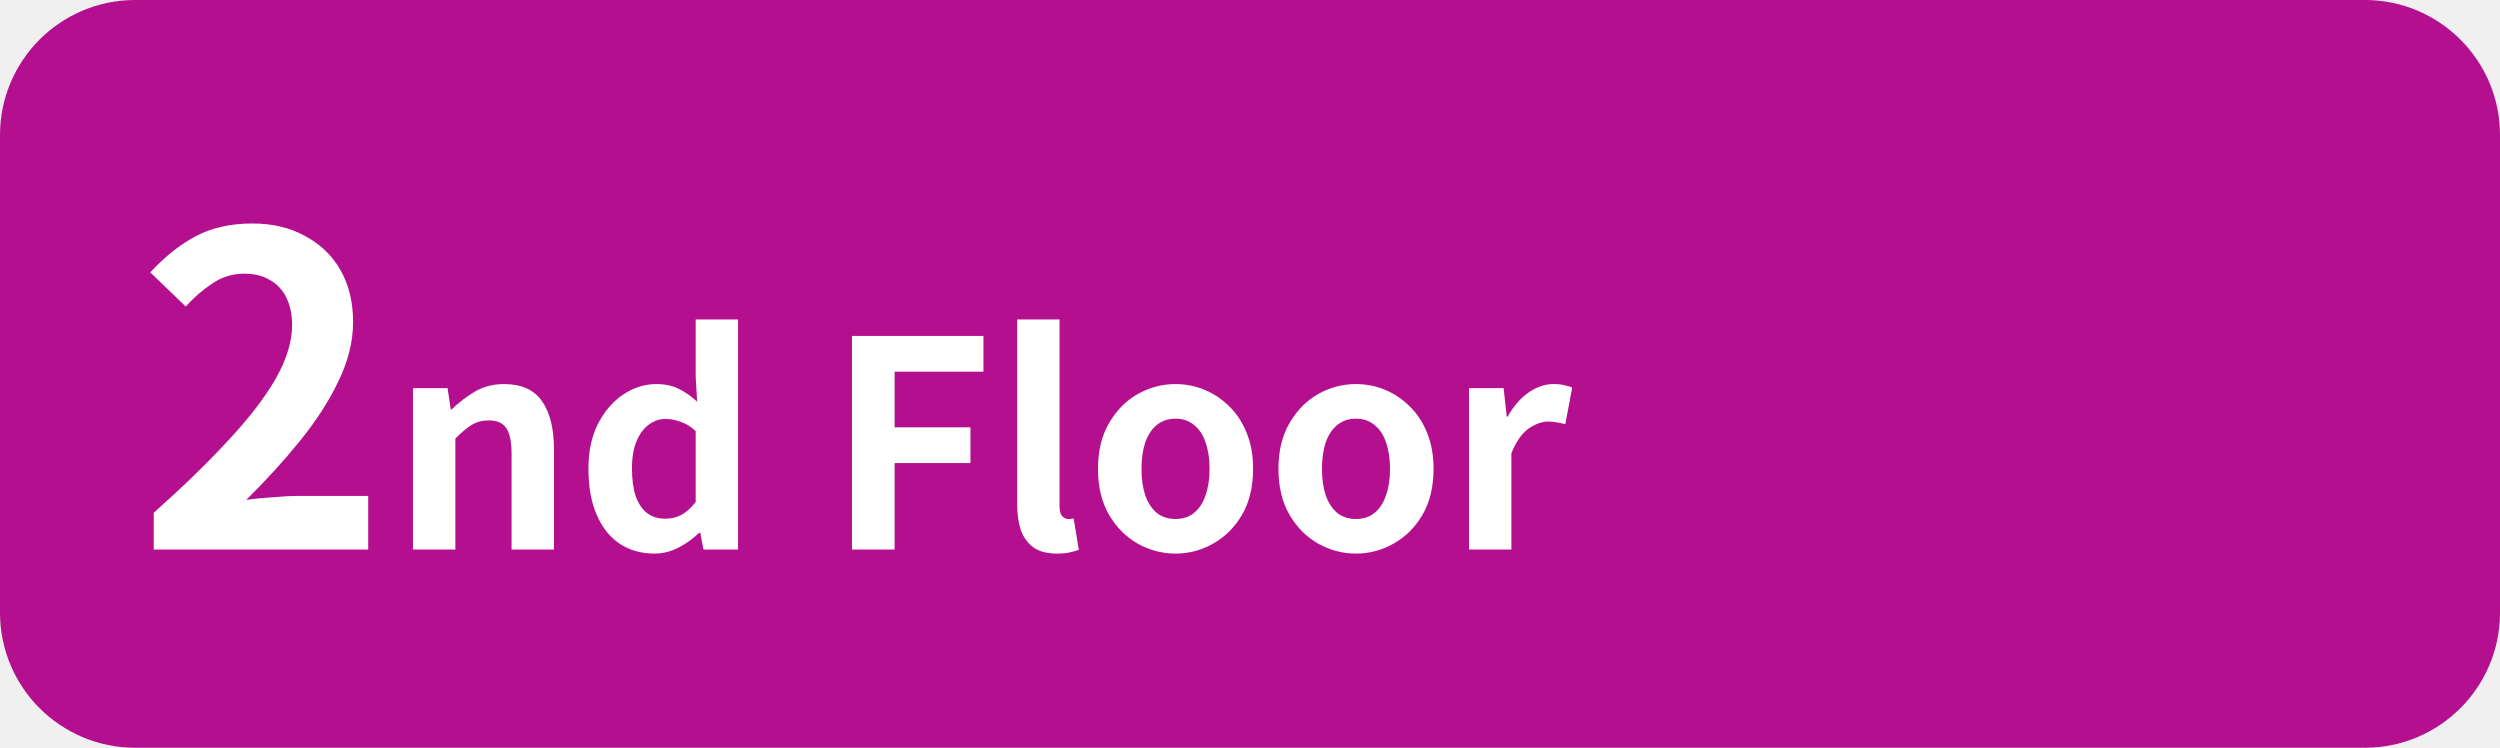
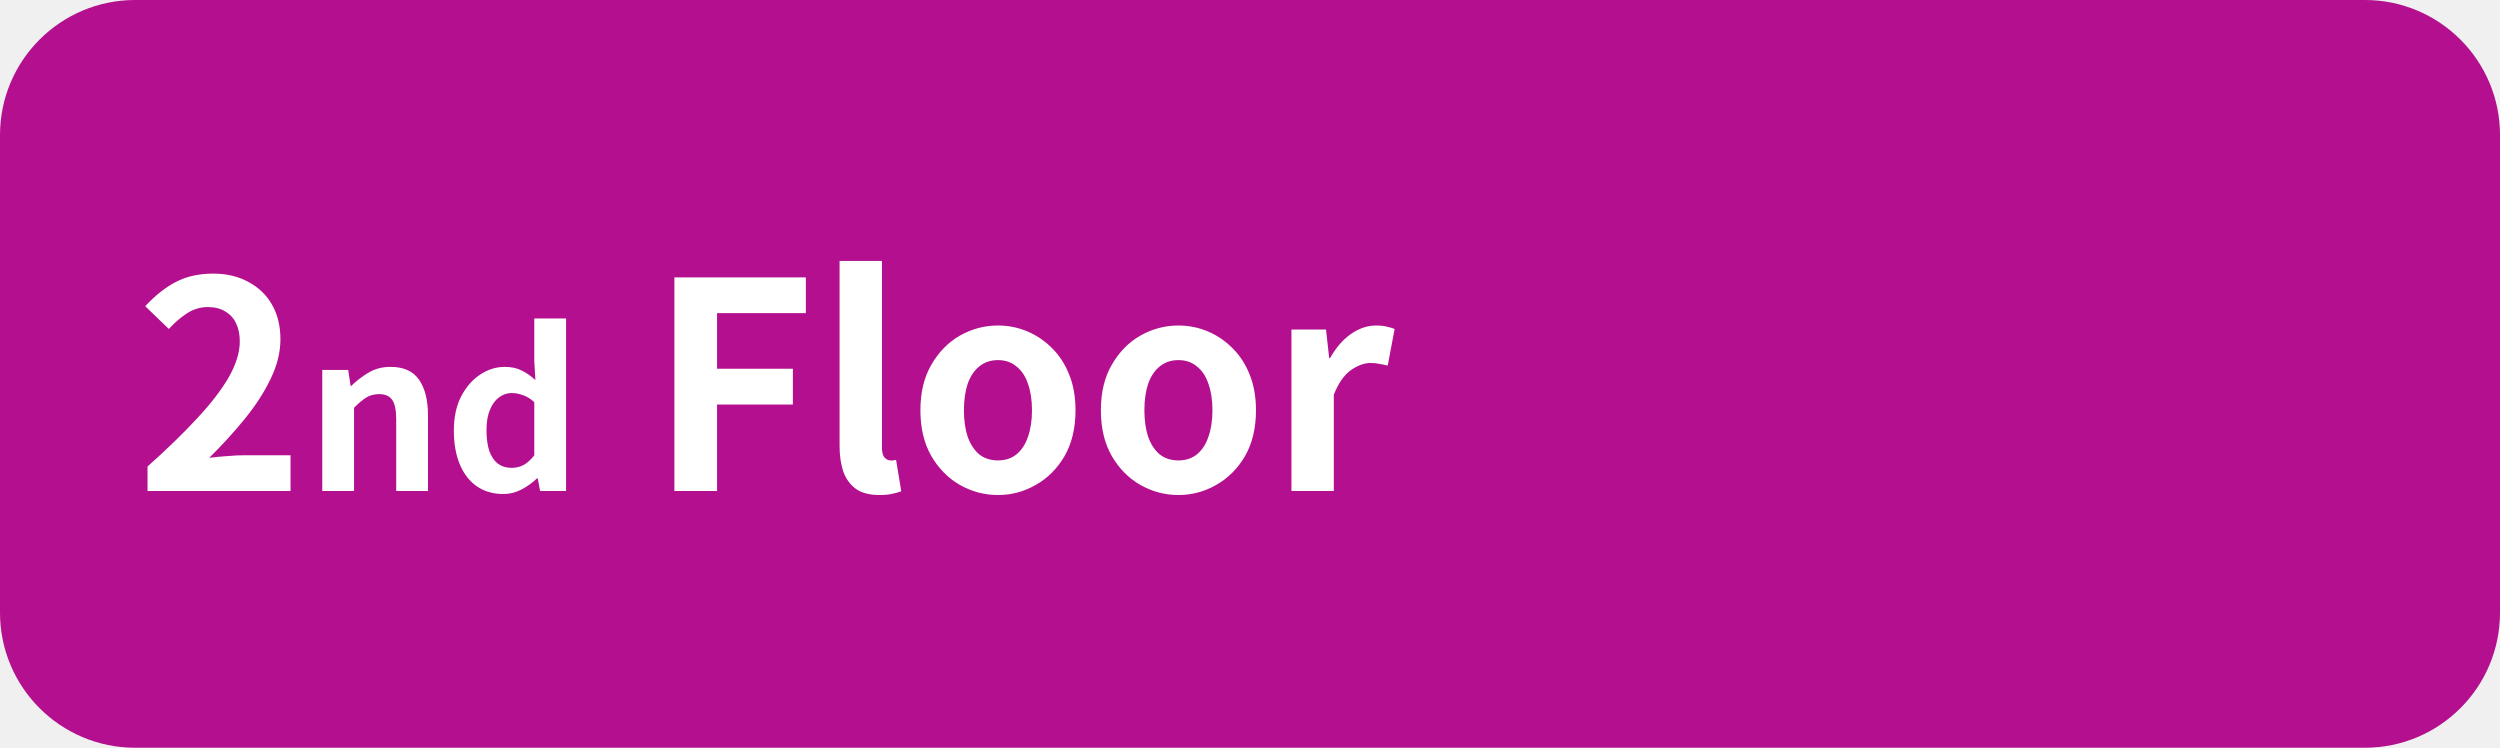
<svg xmlns="http://www.w3.org/2000/svg" width="555" height="166" viewBox="0 0 555 166" fill="none">
  <rect x="3" y="3" width="549" height="160" rx="27" fill="#B30F8E" />
  <rect x="3" y="3" width="549" height="160" rx="27" stroke="#B30F8E" stroke-width="6" />
-   <path d="M34.128 122V113.84C40.592 108.08 46.096 102.736 50.64 97.808C55.248 92.88 58.768 88.304 61.2 84.08C63.632 79.792 64.848 75.824 64.848 72.176C64.848 69.872 64.432 67.856 63.6 66.128C62.768 64.4 61.552 63.088 59.952 62.192C58.416 61.232 56.496 60.752 54.192 60.752C51.632 60.752 49.264 61.488 47.088 62.96C44.976 64.368 43.024 66.064 41.232 68.048L33.36 60.464C36.688 56.88 40.08 54.192 43.536 52.4C47.056 50.544 51.216 49.616 56.016 49.616C60.496 49.616 64.4 50.544 67.728 52.4C71.12 54.192 73.744 56.72 75.6 59.984C77.456 63.248 78.384 67.088 78.384 71.504C78.384 75.792 77.296 80.176 75.12 84.656C73.008 89.072 70.16 93.488 66.576 97.904C62.992 102.32 59.024 106.672 54.672 110.96C56.528 110.704 58.512 110.512 60.624 110.384C62.8 110.192 64.72 110.096 66.384 110.096H81.744V122H34.128ZM91.681 122V86.16H99.361L100.065 90.896H100.257C101.836 89.36 103.564 88.037 105.441 86.928C107.318 85.819 109.473 85.264 111.905 85.264C115.788 85.264 118.604 86.544 120.353 89.104C122.102 91.621 122.977 95.141 122.977 99.664V122H113.569V100.816C113.569 98.043 113.164 96.101 112.353 94.992C111.585 93.883 110.305 93.328 108.513 93.328C107.062 93.328 105.782 93.669 104.673 94.352C103.606 95.035 102.412 96.037 101.089 97.36V122H91.681ZM145.289 122.896C142.302 122.896 139.7 122.149 137.481 120.656C135.305 119.163 133.62 117.008 132.425 114.192C131.23 111.376 130.633 108.005 130.633 104.08C130.633 100.197 131.337 96.869 132.745 94.096C134.196 91.28 136.073 89.104 138.377 87.568C140.681 86.032 143.113 85.264 145.673 85.264C147.678 85.264 149.364 85.627 150.729 86.352C152.137 87.035 153.481 87.973 154.761 89.168L154.441 83.536V70.928H163.849V122H156.169L155.465 118.288H155.209C153.886 119.568 152.372 120.656 150.665 121.552C148.958 122.448 147.166 122.896 145.289 122.896ZM147.721 115.152C149.001 115.152 150.174 114.875 151.241 114.32C152.35 113.723 153.417 112.763 154.441 111.44V95.696C153.374 94.715 152.265 94.032 151.113 93.648C150.004 93.221 148.873 93.008 147.721 93.008C146.398 93.008 145.161 93.435 144.009 94.288C142.9 95.099 142.004 96.315 141.321 97.936C140.638 99.557 140.297 101.563 140.297 103.952C140.297 106.427 140.574 108.496 141.129 110.16C141.726 111.824 142.58 113.083 143.689 113.936C144.798 114.747 146.142 115.152 147.721 115.152ZM189.137 122V74.576H218.321V82.512H198.609V94.864H215.441V102.8H198.609V122H189.137ZM234.702 122.896C232.483 122.896 230.734 122.448 229.454 121.552C228.174 120.613 227.235 119.333 226.638 117.712C226.083 116.048 225.806 114.128 225.806 111.952V70.928H235.214V112.336C235.214 113.403 235.406 114.149 235.79 114.576C236.217 115.003 236.643 115.216 237.07 115.216C237.283 115.216 237.475 115.216 237.646 115.216C237.817 115.173 238.051 115.131 238.35 115.088L239.502 122.064C238.947 122.277 238.265 122.469 237.454 122.64C236.686 122.811 235.769 122.896 234.702 122.896ZM260.97 122.896C257.983 122.896 255.167 122.149 252.522 120.656C249.919 119.163 247.807 117.029 246.186 114.256C244.564 111.44 243.754 108.048 243.754 104.08C243.754 100.112 244.564 96.741 246.186 93.968C247.807 91.152 249.919 88.997 252.522 87.504C255.167 86.011 257.983 85.264 260.97 85.264C263.231 85.264 265.386 85.691 267.434 86.544C269.482 87.397 271.316 88.635 272.938 90.256C274.559 91.835 275.839 93.797 276.778 96.144C277.716 98.448 278.186 101.093 278.186 104.08C278.186 108.048 277.375 111.44 275.754 114.256C274.132 117.029 271.999 119.163 269.354 120.656C266.751 122.149 263.956 122.896 260.97 122.896ZM260.97 115.216C262.591 115.216 263.956 114.768 265.066 113.872C266.218 112.933 267.071 111.632 267.626 109.968C268.223 108.304 268.522 106.341 268.522 104.08C268.522 101.819 268.223 99.856 267.626 98.192C267.071 96.528 266.218 95.248 265.066 94.352C263.956 93.413 262.591 92.944 260.97 92.944C259.348 92.944 257.962 93.413 256.81 94.352C255.7 95.248 254.847 96.528 254.25 98.192C253.695 99.856 253.418 101.819 253.418 104.08C253.418 106.341 253.695 108.304 254.25 109.968C254.847 111.632 255.7 112.933 256.81 113.872C257.962 114.768 259.348 115.216 260.97 115.216ZM301.032 122.896C298.045 122.896 295.229 122.149 292.584 120.656C289.981 119.163 287.869 117.029 286.248 114.256C284.627 111.44 283.816 108.048 283.816 104.08C283.816 100.112 284.627 96.741 286.248 93.968C287.869 91.152 289.981 88.997 292.584 87.504C295.229 86.011 298.045 85.264 301.032 85.264C303.293 85.264 305.448 85.691 307.496 86.544C309.544 87.397 311.379 88.635 313 90.256C314.621 91.835 315.901 93.797 316.84 96.144C317.779 98.448 318.248 101.093 318.248 104.08C318.248 108.048 317.437 111.44 315.816 114.256C314.195 117.029 312.061 119.163 309.416 120.656C306.813 122.149 304.019 122.896 301.032 122.896ZM301.032 115.216C302.653 115.216 304.019 114.768 305.128 113.872C306.28 112.933 307.133 111.632 307.688 109.968C308.285 108.304 308.584 106.341 308.584 104.08C308.584 101.819 308.285 99.856 307.688 98.192C307.133 96.528 306.28 95.248 305.128 94.352C304.019 93.413 302.653 92.944 301.032 92.944C299.411 92.944 298.024 93.413 296.872 94.352C295.763 95.248 294.909 96.528 294.312 98.192C293.757 99.856 293.48 101.819 293.48 104.08C293.48 106.341 293.757 108.304 294.312 109.968C294.909 111.632 295.763 112.933 296.872 113.872C298.024 114.768 299.411 115.216 301.032 115.216ZM326.119 122V86.16H333.799L334.503 92.496H334.695C336.017 90.149 337.575 88.357 339.367 87.12C341.159 85.883 342.993 85.264 344.871 85.264C345.895 85.264 346.705 85.349 347.303 85.52C347.943 85.648 348.519 85.819 349.031 86.032L347.495 94.16C346.812 93.989 346.193 93.861 345.639 93.776C345.127 93.648 344.465 93.584 343.655 93.584C342.289 93.584 340.839 94.117 339.303 95.184C337.809 96.251 336.551 98.064 335.527 100.624V122H326.119Z" fill="white" />
+   <path d="M32.752 109V103.56C37.061 99.72 40.731 96.157 43.76 92.872C46.832 89.587 49.179 86.536 50.8 83.72C52.421 80.861 53.232 78.216 53.232 75.784C53.232 74.248 52.955 72.904 52.4 71.752C51.845 70.6 51.035 69.725 49.968 69.128C48.944 68.488 47.664 68.168 46.128 68.168C44.421 68.168 42.843 68.659 41.392 69.64C39.984 70.579 38.683 71.709 37.488 73.032L32.24 67.976C34.459 65.587 36.72 63.795 39.024 62.6C41.371 61.363 44.144 60.744 47.344 60.744C50.331 60.744 52.933 61.363 55.152 62.6C57.413 63.795 59.163 65.48 60.4 67.656C61.637 69.832 62.256 72.392 62.256 75.336C62.256 78.195 61.531 81.117 60.08 84.104C58.672 87.048 56.773 89.992 54.384 92.936C51.995 95.88 49.349 98.781 46.448 101.64C47.685 101.469 49.008 101.341 50.416 101.256C51.867 101.128 53.147 101.064 54.256 101.064H64.496V109H32.752ZM71.542 109V82.12H77.302L77.83 85.672H77.974C79.158 84.52 80.454 83.528 81.862 82.696C83.27 81.864 84.886 81.448 86.71 81.448C89.622 81.448 91.734 82.408 93.046 84.328C94.358 86.216 95.014 88.856 95.014 92.248V109H87.958V93.112C87.958 91.032 87.654 89.576 87.046 88.744C86.47 87.912 85.51 87.496 84.166 87.496C83.078 87.496 82.118 87.752 81.286 88.264C80.486 88.776 79.59 89.528 78.598 90.52V109H71.542ZM111.748 109.672C109.508 109.672 107.556 109.112 105.892 107.992C104.26 106.872 102.996 105.256 102.1 103.144C101.204 101.032 100.756 98.504 100.756 95.56C100.756 92.648 101.284 90.152 102.34 88.072C103.428 85.96 104.836 84.328 106.564 83.176C108.292 82.024 110.116 81.448 112.036 81.448C113.54 81.448 114.804 81.72 115.828 82.264C116.884 82.776 117.892 83.48 118.852 84.376L118.612 80.152V70.696H125.668V109H119.908L119.38 106.216H119.188C118.196 107.176 117.06 107.992 115.78 108.664C114.5 109.336 113.156 109.672 111.748 109.672ZM113.572 103.864C114.532 103.864 115.412 103.656 116.212 103.24C117.044 102.792 117.844 102.072 118.612 101.08V89.272C117.812 88.536 116.98 88.024 116.116 87.736C115.284 87.416 114.436 87.256 113.572 87.256C112.58 87.256 111.652 87.576 110.788 88.216C109.956 88.824 109.284 89.736 108.772 90.952C108.26 92.168 108.004 93.672 108.004 95.464C108.004 97.32 108.212 98.872 108.628 100.12C109.076 101.368 109.716 102.312 110.548 102.952C111.38 103.56 112.388 103.864 113.572 103.864ZM149.715 109V61.576H178.899V69.512H159.187V81.864H176.019V89.8H159.187V109H149.715ZM195.28 109.896C193.061 109.896 191.312 109.448 190.032 108.552C188.752 107.613 187.813 106.333 187.216 104.712C186.661 103.048 186.384 101.128 186.384 98.952V57.928H195.792V99.336C195.792 100.403 195.984 101.149 196.368 101.576C196.795 102.003 197.221 102.216 197.648 102.216C197.861 102.216 198.053 102.216 198.224 102.216C198.395 102.173 198.629 102.131 198.928 102.088L200.08 109.064C199.525 109.277 198.843 109.469 198.032 109.64C197.264 109.811 196.347 109.896 195.28 109.896ZM221.548 109.896C218.561 109.896 215.745 109.149 213.1 107.656C210.497 106.163 208.385 104.029 206.764 101.256C205.142 98.44 204.332 95.048 204.332 91.08C204.332 87.112 205.142 83.741 206.764 80.968C208.385 78.152 210.497 75.997 213.1 74.504C215.745 73.011 218.561 72.264 221.548 72.264C223.809 72.264 225.964 72.691 228.012 73.544C230.06 74.397 231.894 75.635 233.516 77.256C235.137 78.835 236.417 80.797 237.356 83.144C238.294 85.448 238.764 88.093 238.764 91.08C238.764 95.048 237.953 98.44 236.332 101.256C234.71 104.029 232.577 106.163 229.932 107.656C227.329 109.149 224.534 109.896 221.548 109.896ZM221.548 102.216C223.169 102.216 224.534 101.768 225.644 100.872C226.796 99.933 227.649 98.632 228.204 96.968C228.801 95.304 229.1 93.341 229.1 91.08C229.1 88.819 228.801 86.856 228.204 85.192C227.649 83.528 226.796 82.248 225.644 81.352C224.534 80.413 223.169 79.944 221.548 79.944C219.926 79.944 218.54 80.413 217.388 81.352C216.278 82.248 215.425 83.528 214.828 85.192C214.273 86.856 213.996 88.819 213.996 91.08C213.996 93.341 214.273 95.304 214.828 96.968C215.425 98.632 216.278 99.933 217.388 100.872C218.54 101.768 219.926 102.216 221.548 102.216ZM261.61 109.896C258.623 109.896 255.807 109.149 253.162 107.656C250.559 106.163 248.447 104.029 246.826 101.256C245.205 98.44 244.394 95.048 244.394 91.08C244.394 87.112 245.205 83.741 246.826 80.968C248.447 78.152 250.559 75.997 253.162 74.504C255.807 73.011 258.623 72.264 261.61 72.264C263.871 72.264 266.026 72.691 268.074 73.544C270.122 74.397 271.957 75.635 273.578 77.256C275.199 78.835 276.479 80.797 277.418 83.144C278.357 85.448 278.826 88.093 278.826 91.08C278.826 95.048 278.015 98.44 276.394 101.256C274.773 104.029 272.639 106.163 269.994 107.656C267.391 109.149 264.597 109.896 261.61 109.896ZM261.61 102.216C263.231 102.216 264.597 101.768 265.706 100.872C266.858 99.933 267.711 98.632 268.266 96.968C268.863 95.304 269.162 93.341 269.162 91.08C269.162 88.819 268.863 86.856 268.266 85.192C267.711 83.528 266.858 82.248 265.706 81.352C264.597 80.413 263.231 79.944 261.61 79.944C259.989 79.944 258.602 80.413 257.45 81.352C256.341 82.248 255.487 83.528 254.89 85.192C254.335 86.856 254.058 88.819 254.058 91.08C254.058 93.341 254.335 95.304 254.89 96.968C255.487 98.632 256.341 99.933 257.45 100.872C258.602 101.768 259.989 102.216 261.61 102.216ZM286.697 109V73.16H294.377L295.081 79.496H295.273C296.595 77.149 298.153 75.357 299.945 74.12C301.737 72.883 303.571 72.264 305.449 72.264C306.473 72.264 307.283 72.349 307.881 72.52C308.521 72.648 309.097 72.819 309.609 73.032L308.073 81.16C307.39 80.989 306.771 80.861 306.217 80.776C305.705 80.648 305.043 80.584 304.233 80.584C302.867 80.584 301.417 81.117 299.881 82.184C298.387 83.251 297.129 85.064 296.105 87.624V109H286.697Z" fill="white" />
</svg>
